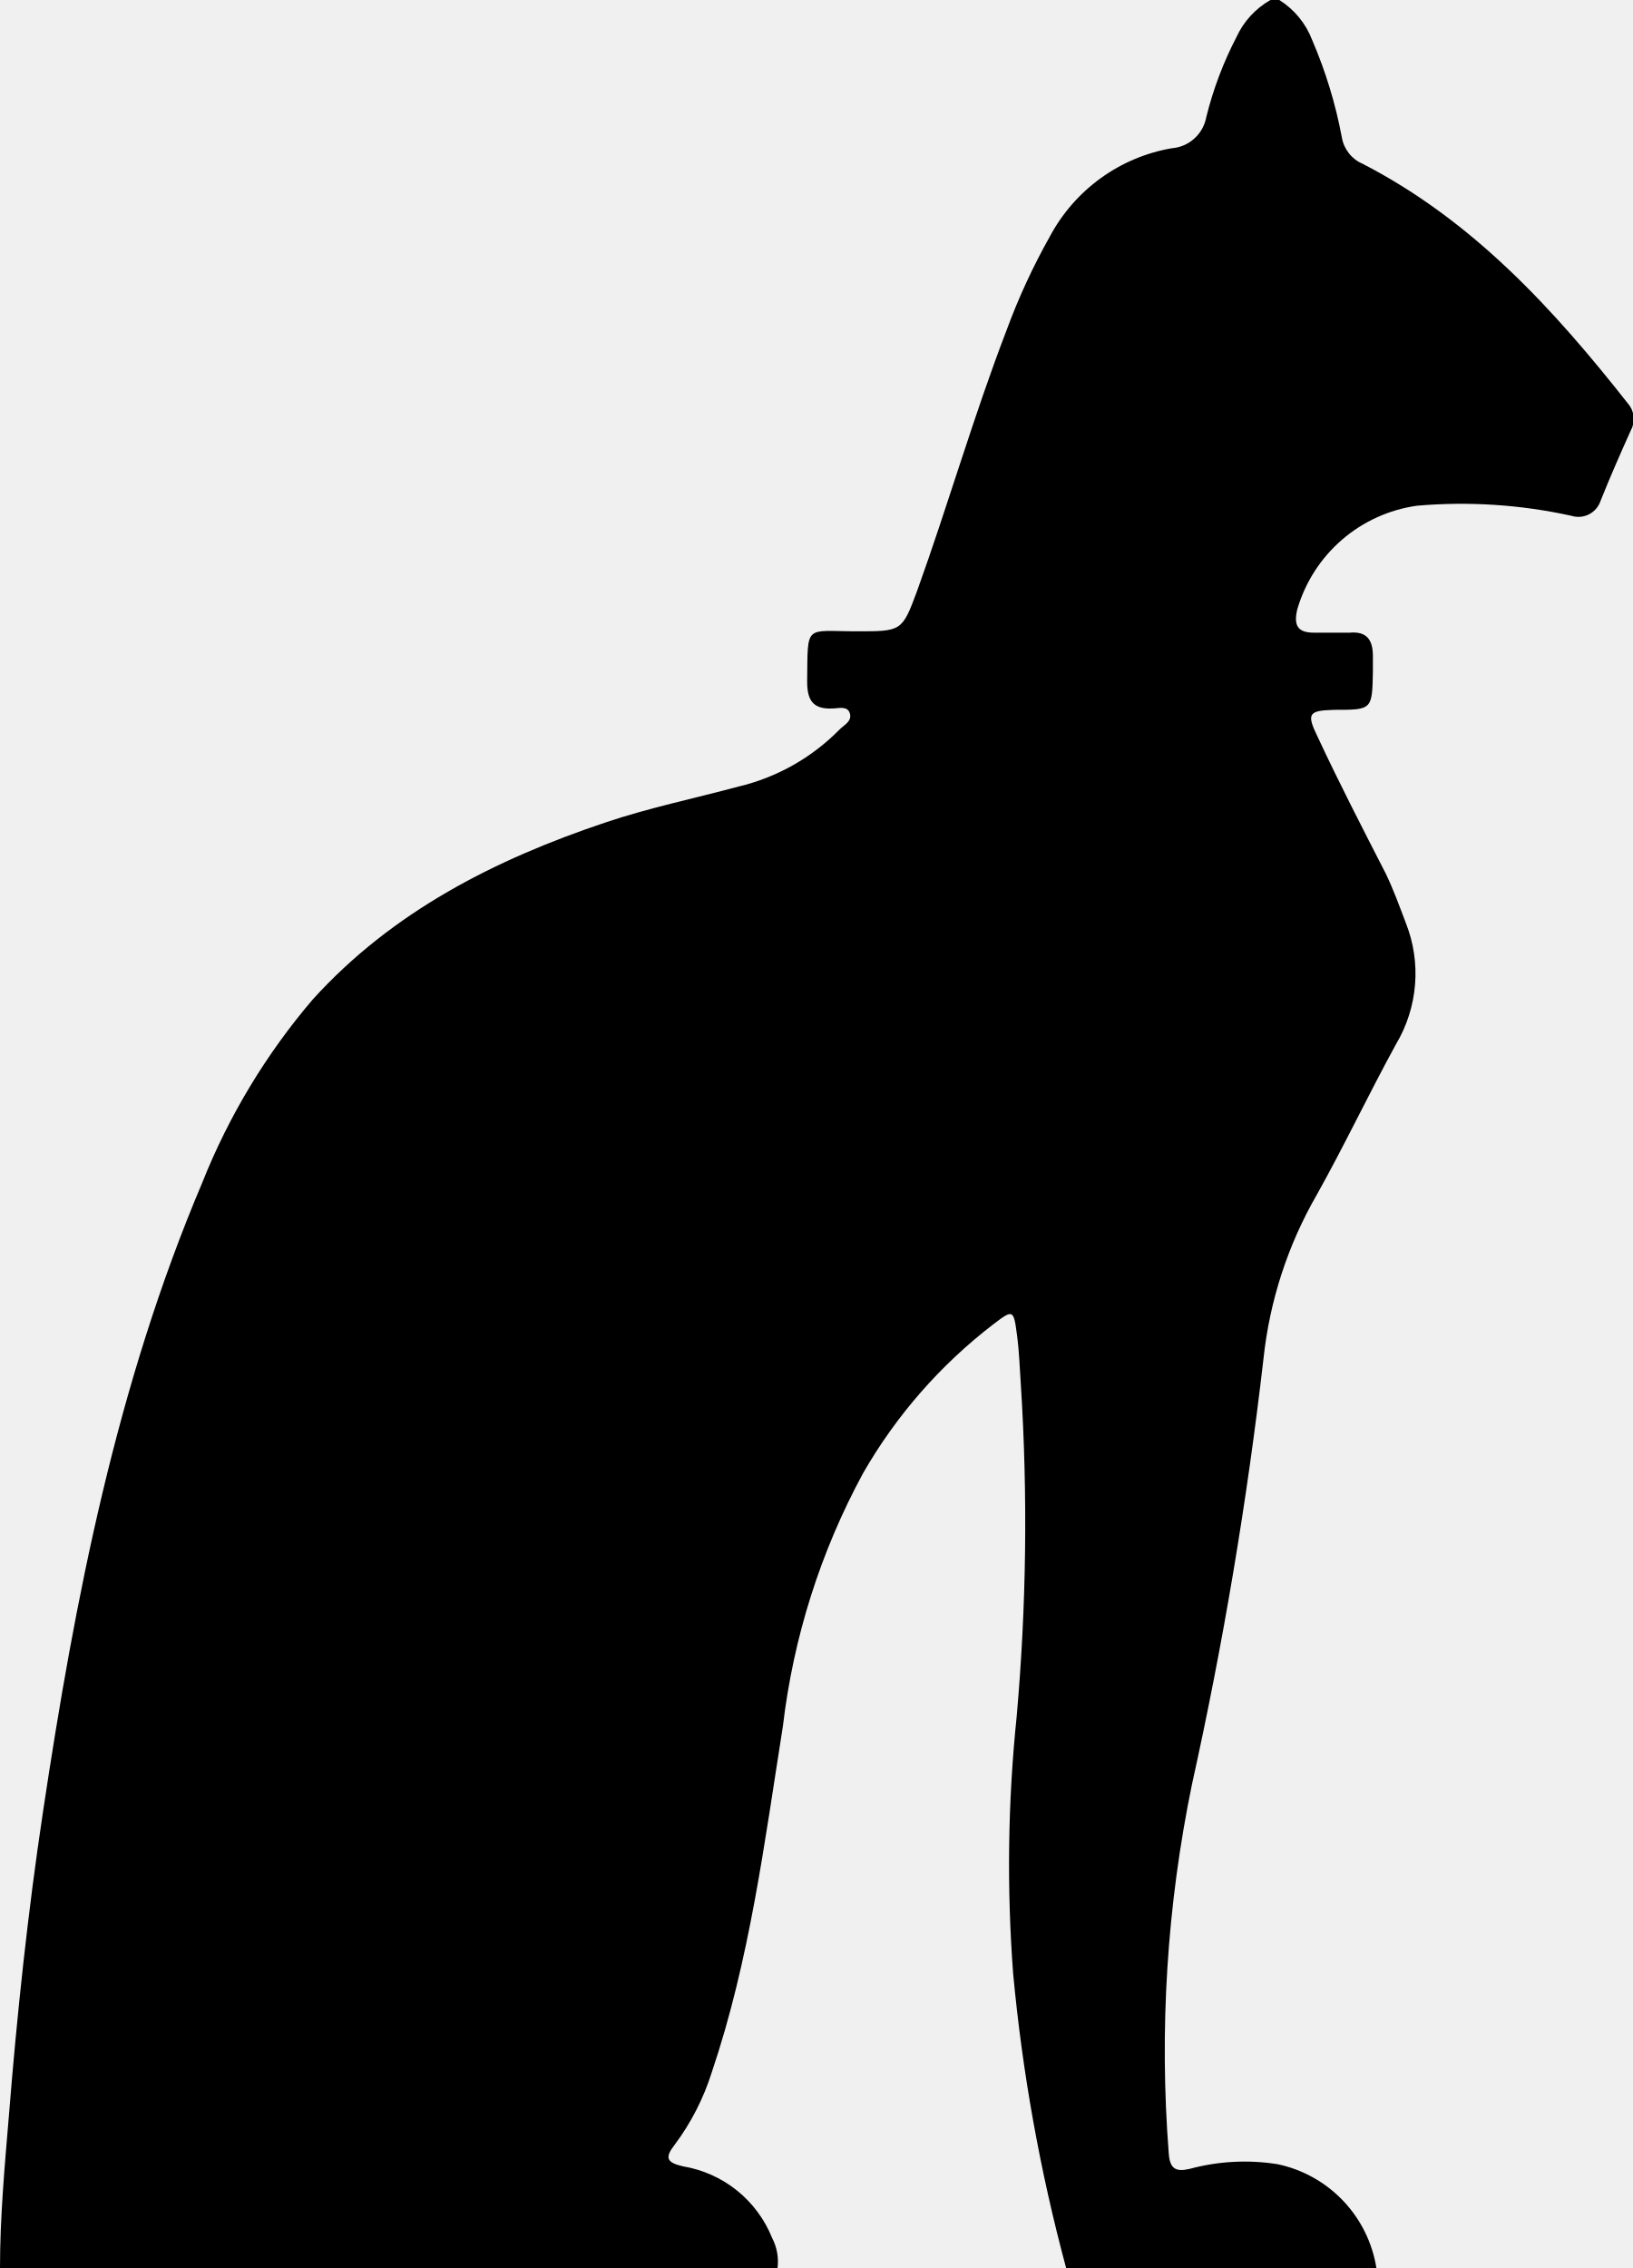
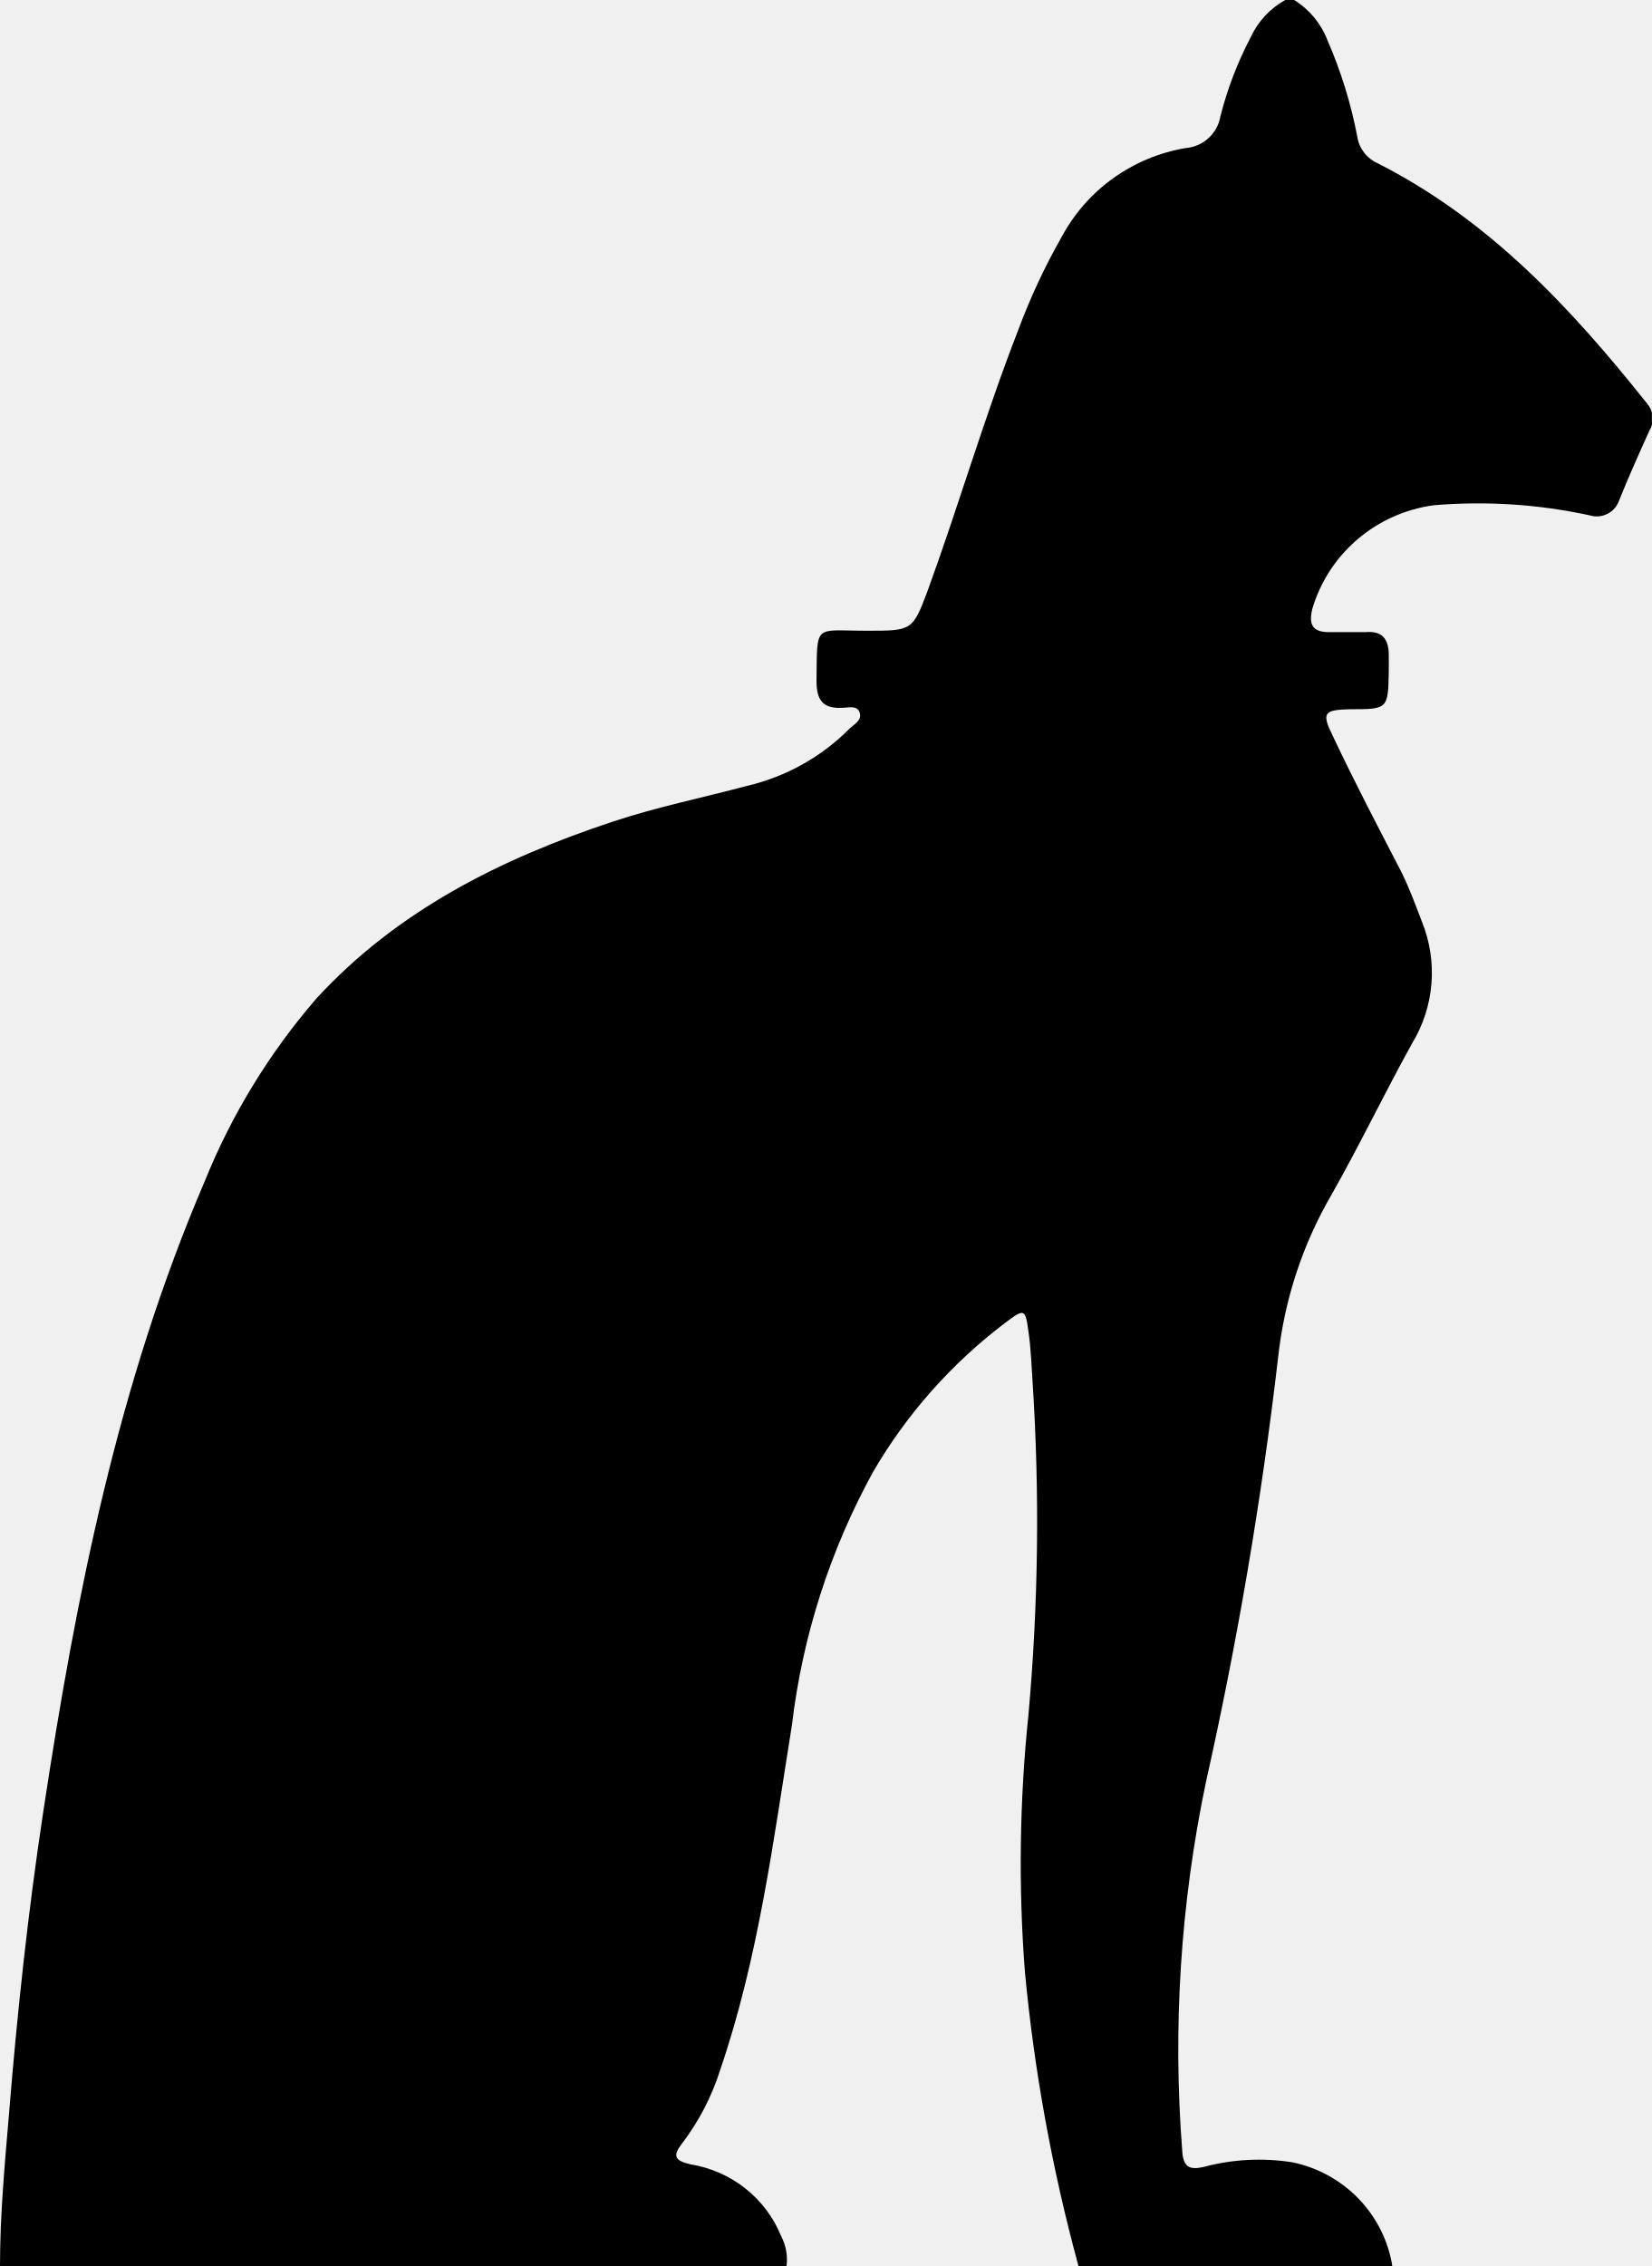
- <svg xmlns="http://www.w3.org/2000/svg" width="36" height="50" viewBox="0 0 36 50" fill="none">
+ <svg xmlns="http://www.w3.org/2000/svg" width="140" height="192" viewBox="0 0 140 192" fill="none">
  <g clip-path="url(#clip0)">
-     <path d="M28.203 0H28.008C27.678 0.187 27.415 0.474 27.257 0.82C26.968 1.377 26.745 1.967 26.594 2.577C26.561 2.761 26.469 2.928 26.331 3.053C26.193 3.178 26.018 3.254 25.833 3.268C25.266 3.366 24.729 3.592 24.263 3.93C23.797 4.268 23.413 4.708 23.143 5.216C22.771 5.877 22.453 6.566 22.191 7.278C21.461 9.175 20.901 11.134 20.211 13.046C19.887 13.918 19.872 13.918 18.895 13.918C17.727 13.918 17.81 13.737 17.794 15.026C17.794 15.433 17.918 15.639 18.35 15.619C18.483 15.619 18.684 15.552 18.735 15.727C18.787 15.902 18.612 15.979 18.509 16.082C17.899 16.703 17.128 17.139 16.282 17.34C15.305 17.603 14.307 17.809 13.356 18.129C10.913 18.948 8.655 20.093 6.897 22.031C5.868 23.235 5.045 24.6 4.459 26.072C2.571 30.526 1.656 35.217 0.946 39.954C0.612 42.175 0.375 44.407 0.195 46.655C0.103 47.758 0 48.876 0 50H17.141C17.17 49.773 17.128 49.543 17.023 49.34C16.858 48.929 16.59 48.567 16.245 48.29C15.9 48.013 15.489 47.83 15.053 47.758C14.693 47.675 14.652 47.567 14.873 47.283C15.234 46.801 15.51 46.261 15.691 45.686C16.529 43.206 16.853 40.619 17.259 38.057C17.489 36.1 18.089 34.205 19.029 32.474C19.761 31.2 20.738 30.084 21.903 29.191C22.33 28.866 22.346 28.866 22.418 29.418C22.469 29.784 22.479 30.16 22.505 30.531C22.66 32.966 22.628 35.41 22.413 37.84C22.218 39.724 22.193 41.622 22.335 43.51C22.54 45.703 22.93 47.874 23.503 50H30.343C30.254 49.442 29.997 48.924 29.608 48.516C29.218 48.107 28.714 47.826 28.162 47.711C27.518 47.609 26.859 47.644 26.229 47.814C25.92 47.887 25.791 47.814 25.766 47.479C25.553 44.751 25.726 42.005 26.28 39.325C26.966 36.23 27.491 33.102 27.854 29.954C27.989 28.682 28.388 27.453 29.026 26.345C29.638 25.253 30.173 24.119 30.775 23.021C31.014 22.621 31.157 22.172 31.195 21.708C31.233 21.244 31.163 20.778 30.991 20.345C30.852 19.979 30.718 19.608 30.549 19.258C30.034 18.253 29.52 17.258 29.047 16.242C28.795 15.727 28.851 15.665 29.412 15.649C30.25 15.649 30.25 15.649 30.266 14.804C30.266 14.691 30.266 14.577 30.266 14.464C30.266 14.108 30.132 13.912 29.751 13.948C29.494 13.948 29.237 13.948 28.97 13.948C28.615 13.948 28.512 13.799 28.599 13.433C28.773 12.838 29.114 12.306 29.582 11.901C30.05 11.496 30.625 11.235 31.238 11.149C32.377 11.05 33.525 11.125 34.642 11.371C34.771 11.412 34.911 11.4 35.031 11.338C35.151 11.277 35.243 11.17 35.285 11.041C35.491 10.526 35.717 10.01 35.949 9.495C36.001 9.403 36.024 9.298 36.015 9.193C36.006 9.088 35.965 8.988 35.897 8.907C34.251 6.814 32.467 4.861 30.034 3.608C29.917 3.558 29.814 3.478 29.735 3.377C29.656 3.276 29.603 3.157 29.582 3.031C29.444 2.294 29.225 1.575 28.929 0.887C28.79 0.52 28.535 0.209 28.203 0V0Z" fill="black" />
+     <path d="M109.68 0H108.92C107.636 0.718 106.614 1.82 106 3.147C104.875 5.289 104.009 7.555 103.42 9.897C103.294 10.601 102.934 11.244 102.398 11.724C101.863 12.204 101.181 12.495 100.46 12.549C98.256 12.925 96.168 13.795 94.355 15.092C92.542 16.388 91.052 18.078 90 20.031C88.553 22.568 87.316 25.215 86.3 27.949C83.46 35.233 81.28 42.755 78.6 50.098C77.34 53.443 77.28 53.443 73.48 53.443C68.94 53.443 69.26 52.751 69.2 57.699C69.2 59.263 69.68 60.054 71.36 59.975C71.88 59.975 72.66 59.718 72.86 60.391C73.06 61.064 72.38 61.361 71.98 61.757C69.609 64.139 66.608 65.813 63.32 66.586C59.52 67.596 55.64 68.388 51.94 69.615C42.44 72.762 33.66 77.156 26.82 84.599C22.821 89.221 19.618 94.464 17.34 100.117C10 117.219 6.44 135.231 3.68 153.422C2.38 161.953 1.46 170.524 0.76 179.154C0.4 183.39 0 187.685 0 192H66.66C66.771 191.129 66.61 190.245 66.2 189.466C65.559 187.887 64.517 186.498 63.175 185.434C61.834 184.369 60.237 183.665 58.54 183.39C57.14 183.073 56.98 182.657 57.84 181.569C59.243 179.716 60.318 177.641 61.02 175.433C64.28 165.912 65.54 155.975 67.12 146.138C68.013 138.624 70.348 131.348 74 124.701C76.849 119.809 80.649 115.523 85.18 112.092C86.84 110.845 86.9 110.845 87.18 112.963C87.38 114.369 87.42 115.814 87.52 117.239C88.12 126.59 88 135.973 87.16 145.306C86.405 152.541 86.304 159.828 86.86 167.08C87.655 175.499 89.174 183.836 91.4 192H118C117.653 189.857 116.656 187.869 115.142 186.3C113.627 184.731 111.667 183.653 109.52 183.212C107.013 182.817 104.45 182.952 102 183.607C100.8 183.885 100.3 183.607 100.2 182.321C99.373 171.842 100.046 161.3 102.2 151.007C104.868 139.125 106.91 127.114 108.32 115.022C108.845 110.139 110.398 105.419 112.88 101.166C115.26 96.97 117.34 92.615 119.68 88.399C120.609 86.866 121.168 85.142 121.314 83.36C121.46 81.578 121.188 79.787 120.52 78.126C119.98 76.721 119.46 75.296 118.8 73.95C116.8 70.09 114.8 66.27 112.96 62.37C111.98 60.391 112.2 60.153 114.38 60.094C117.64 60.094 117.64 60.094 117.7 56.848C117.7 56.412 117.7 55.977 117.7 55.541C117.7 54.176 117.18 53.423 115.7 53.562C114.7 53.562 113.7 53.562 112.66 53.562C111.28 53.562 110.88 52.988 111.22 51.583C111.895 49.298 113.222 47.255 115.042 45.7C116.862 44.144 119.098 43.142 121.48 42.814C125.911 42.434 130.376 42.721 134.72 43.665C135.221 43.822 135.765 43.776 136.232 43.539C136.7 43.302 137.055 42.892 137.22 42.398C138.02 40.419 138.9 38.44 139.8 36.46C140.004 36.109 140.094 35.704 140.058 35.301C140.023 34.897 139.863 34.514 139.6 34.204C133.2 26.167 126.26 18.666 116.8 13.856C116.343 13.661 115.942 13.356 115.635 12.969C115.328 12.582 115.123 12.124 115.04 11.639C114.505 8.809 113.653 6.048 112.5 3.405C111.959 1.996 110.969 0.801 109.68 0V0Z" fill="black" />
  </g>
  <defs>
    <clipPath id="clip0">
-       <rect width="36" height="50" fill="white" />
+       <rect width="140" height="192" fill="white" />
    </clipPath>
  </defs>
</svg>
